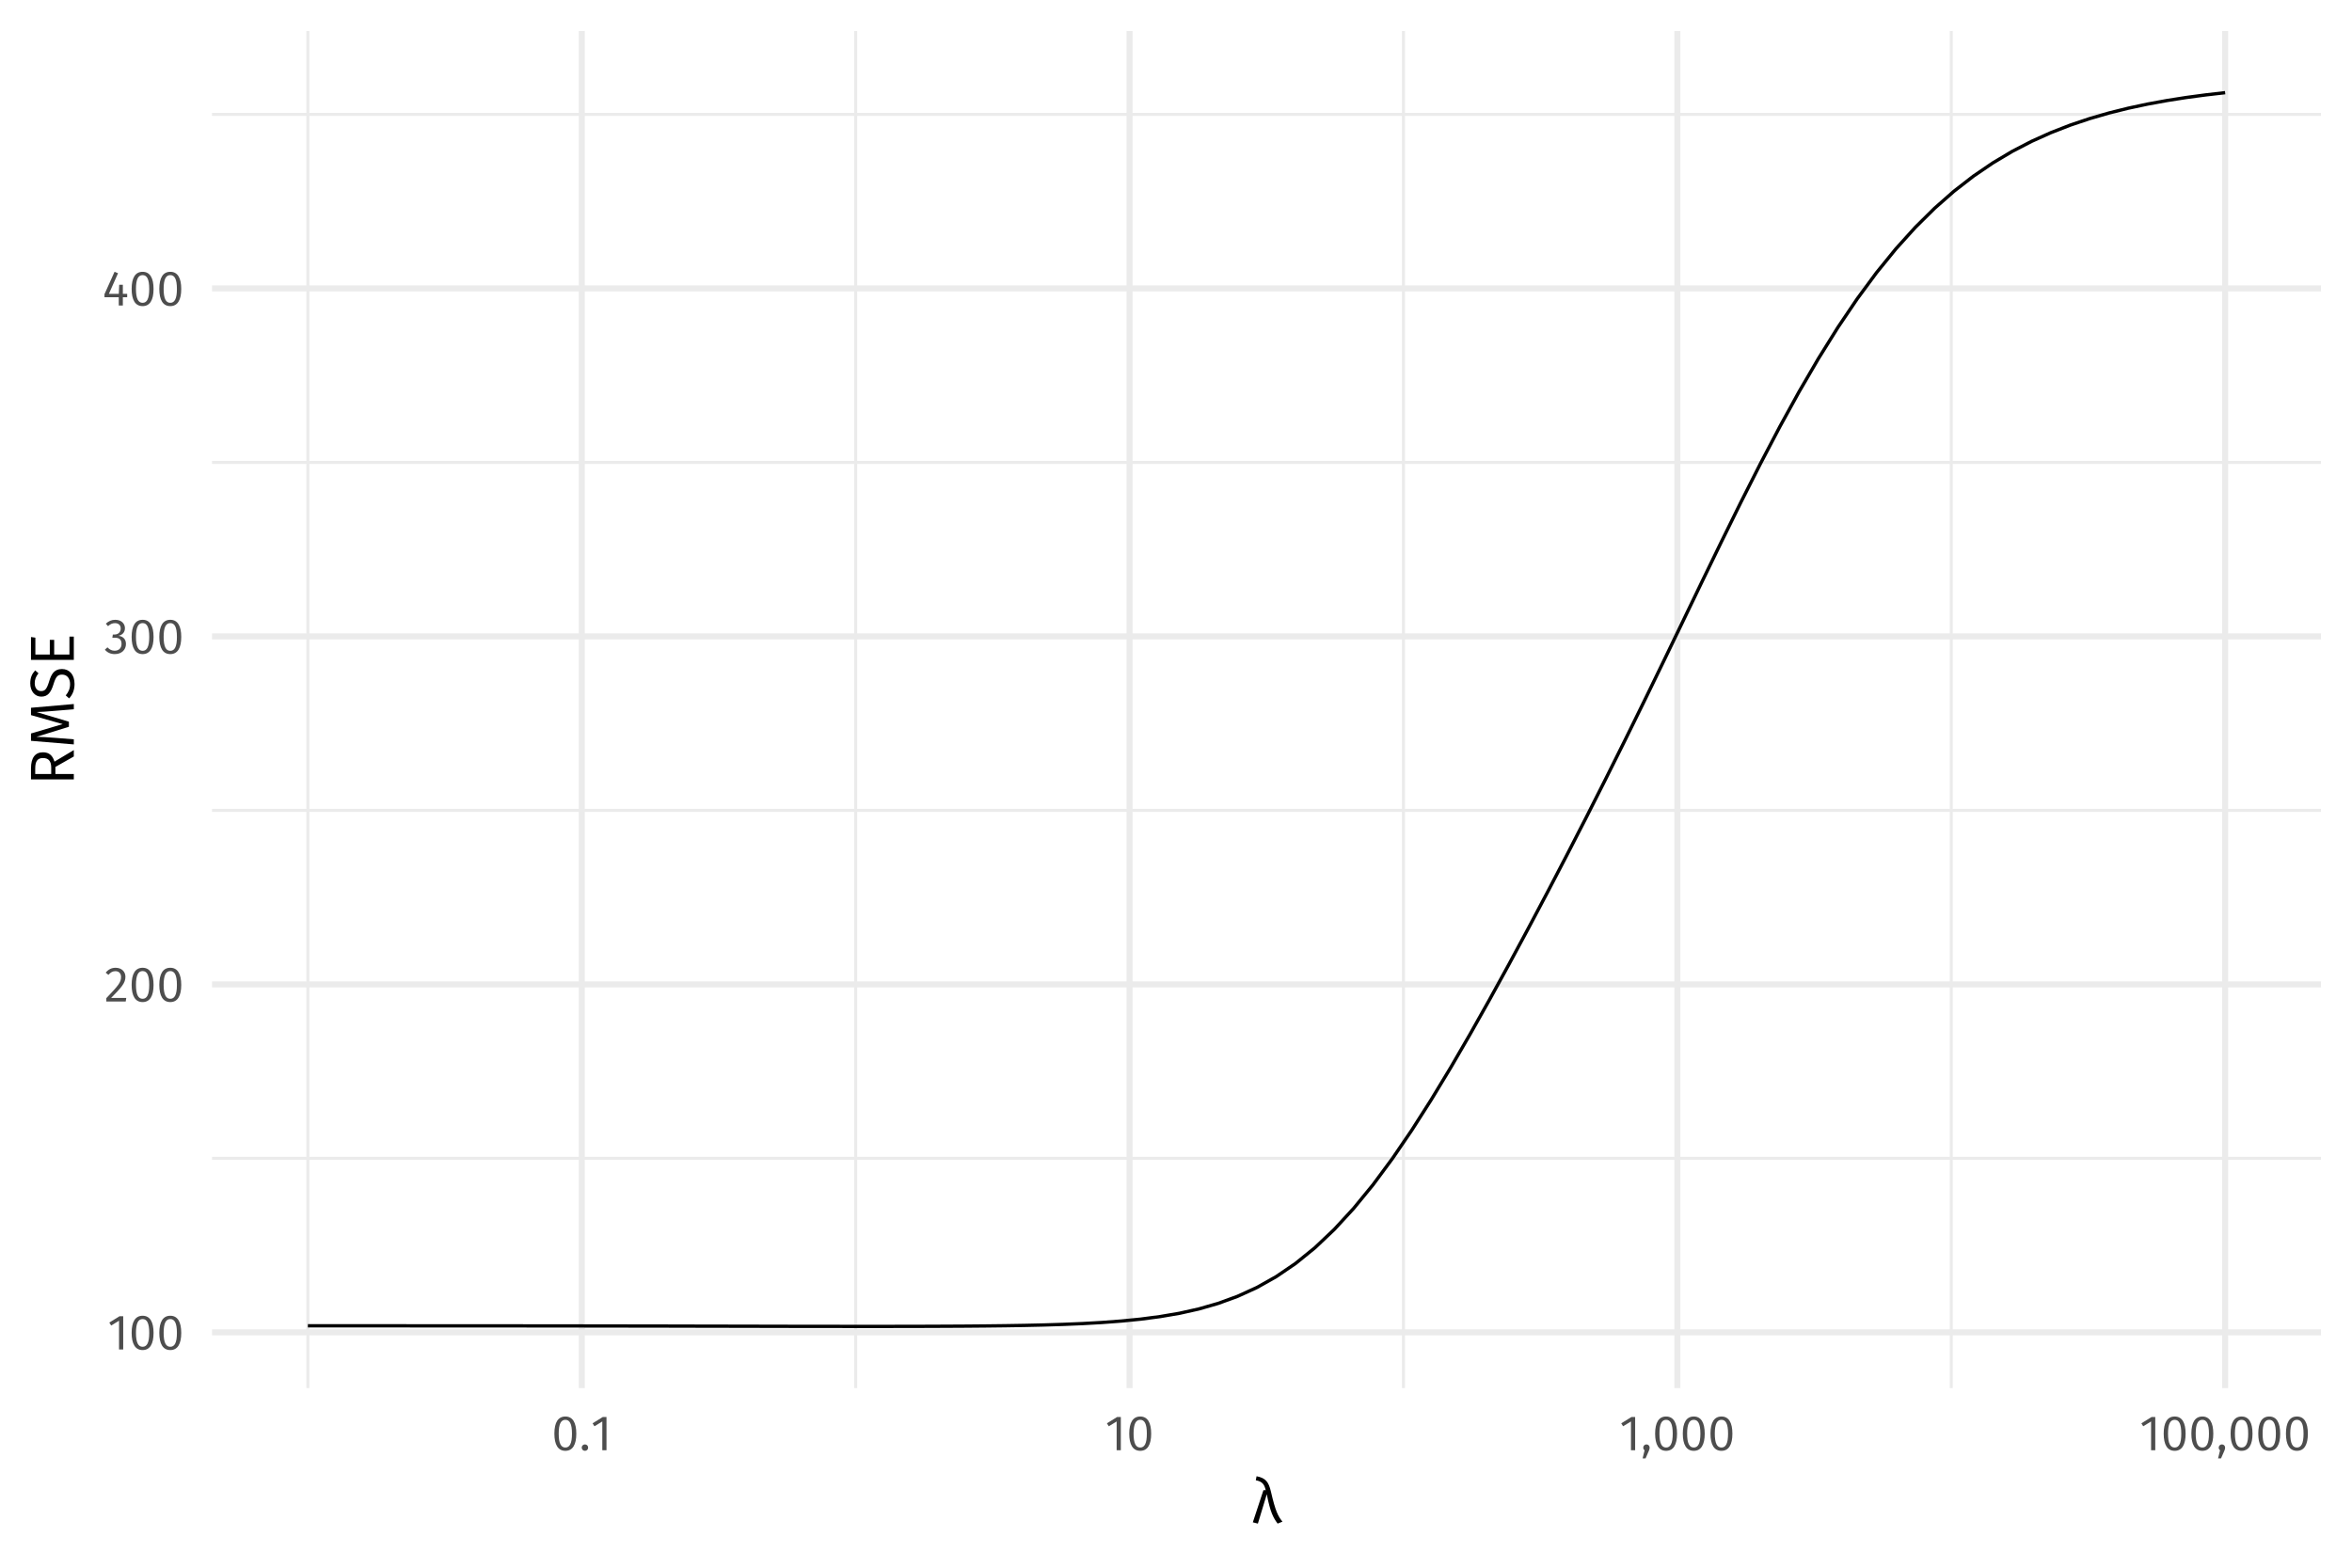
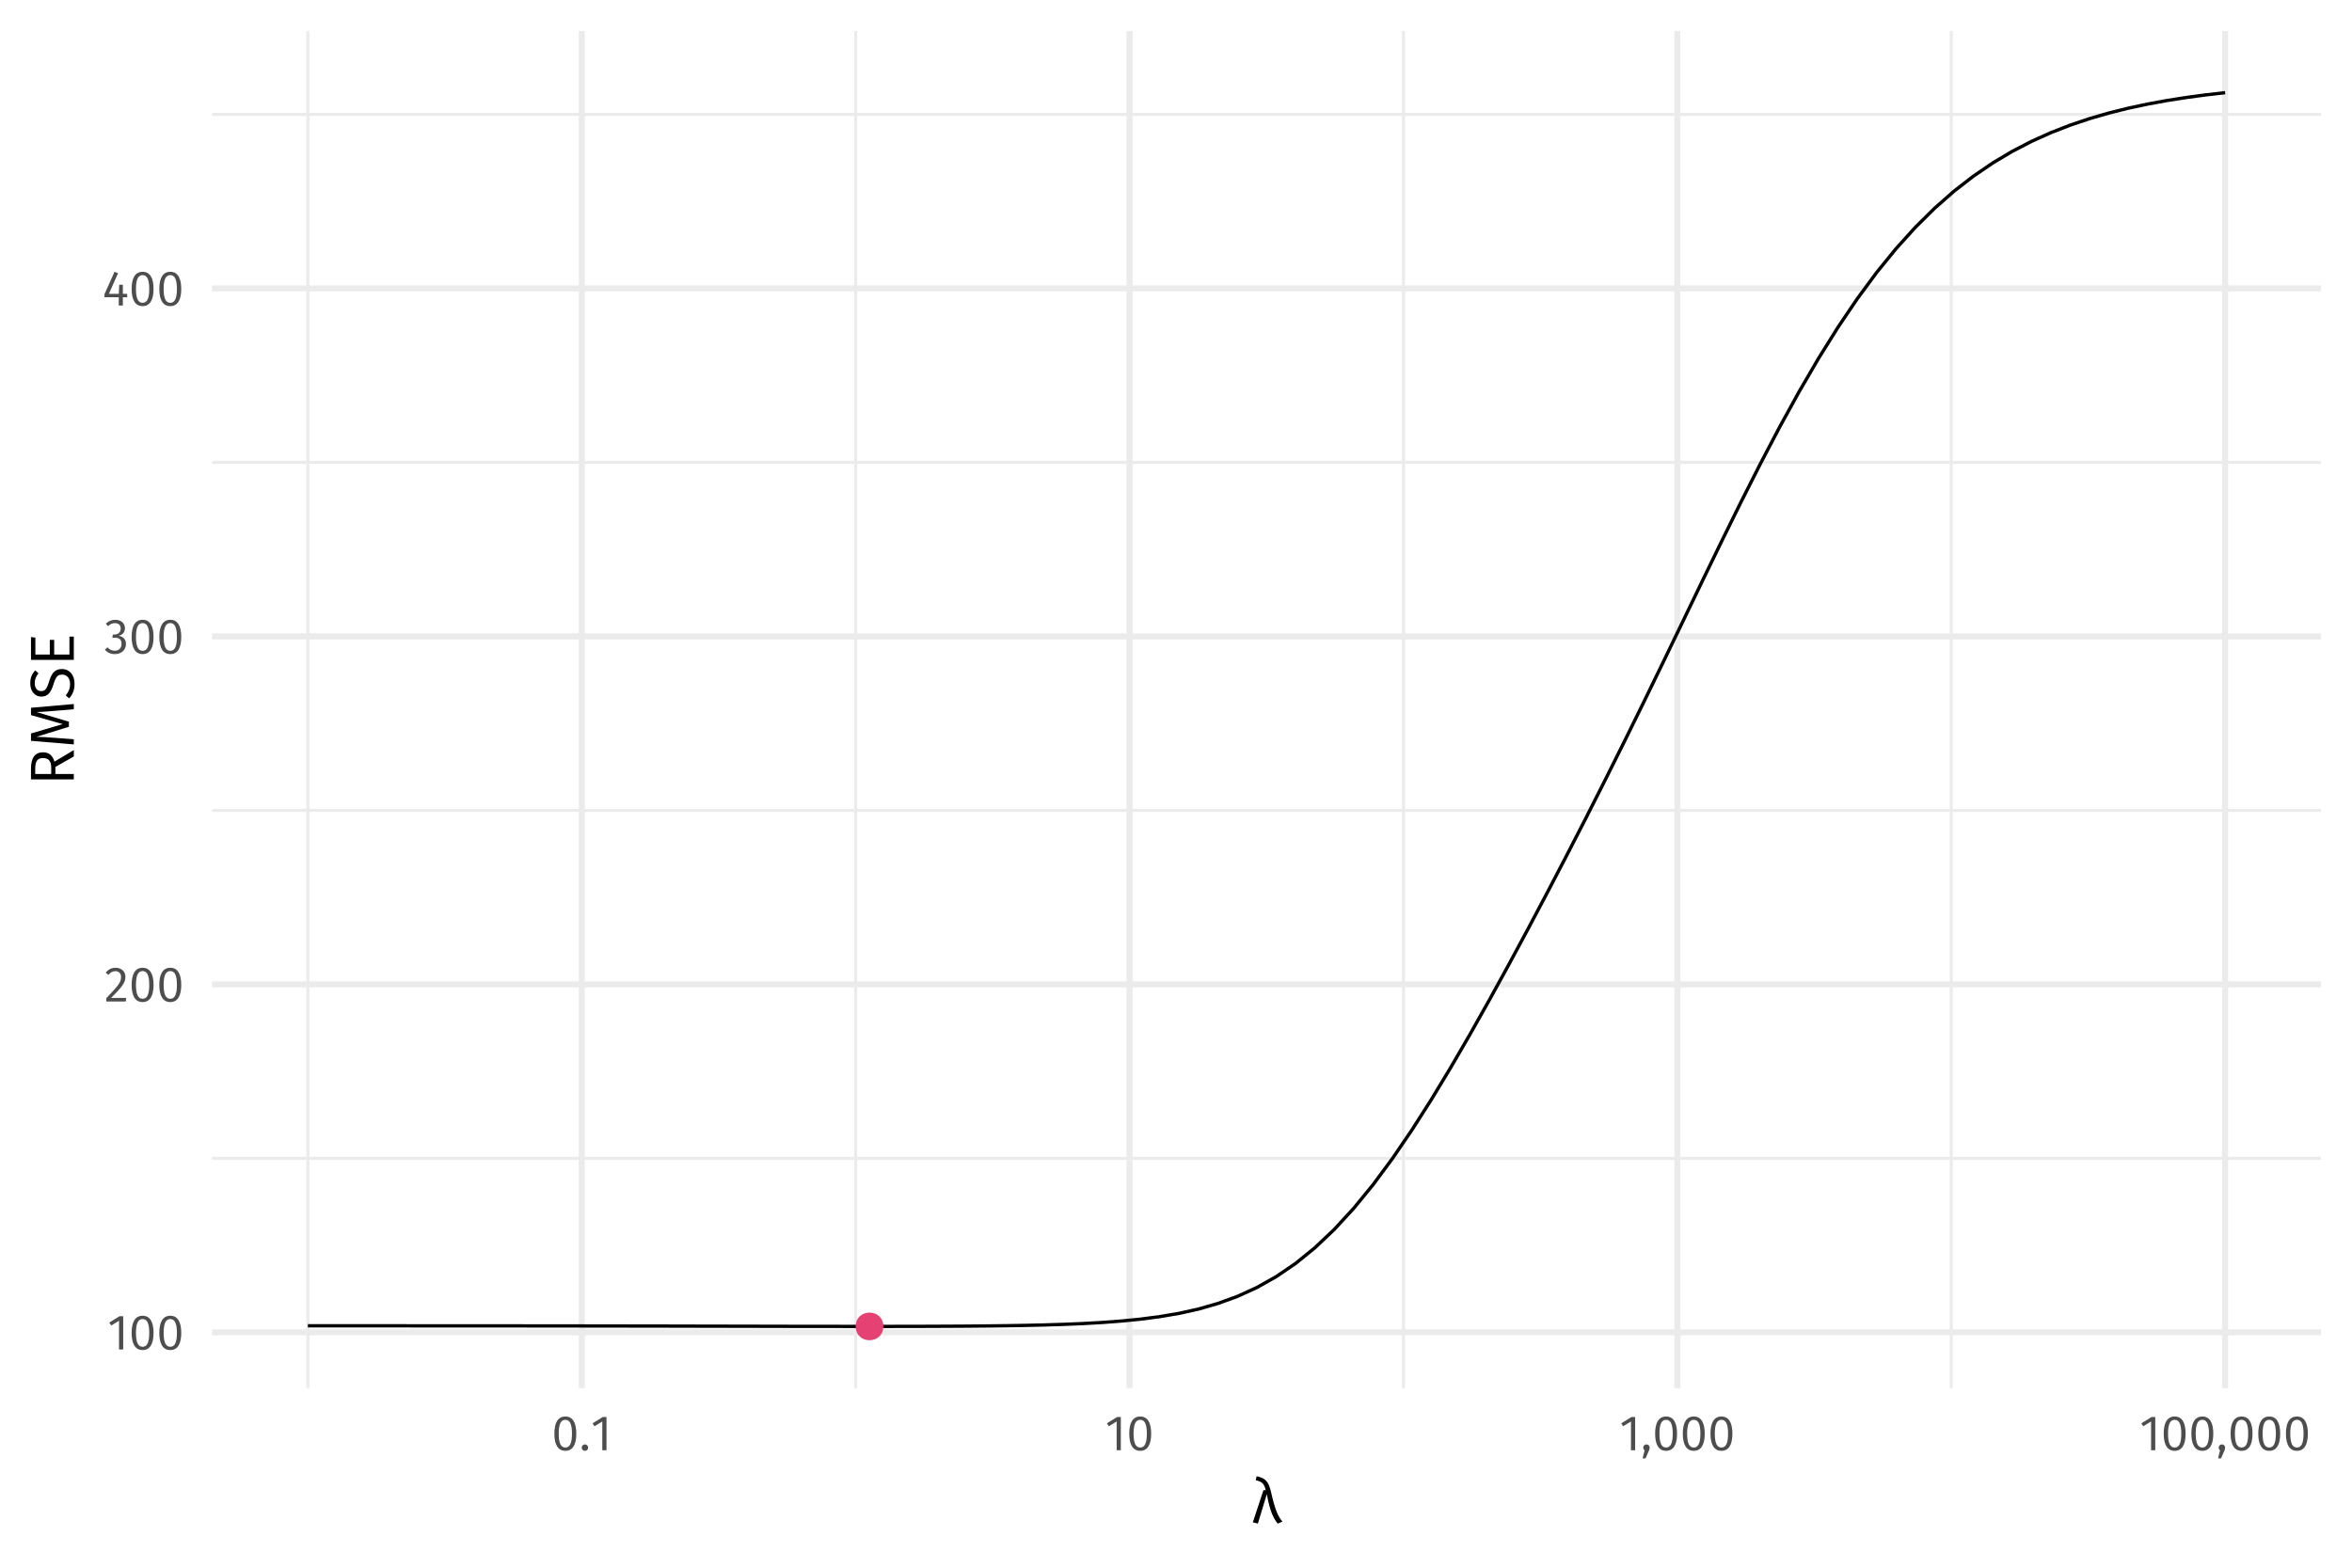
<svg xmlns="http://www.w3.org/2000/svg" xmlns:xlink="http://www.w3.org/1999/xlink" width="756pt" height="504pt" viewBox="0 0 756 504" version="1.1">
  <defs>
    <g>
      <symbol overflow="visible" id="glyph0-0">
        <path style="stroke:none;" d="M 8.688 -16.797 L 1.969 -16.797 L 1.969 5.594 L 8.688 5.594 Z M 7.828 -15.969 L 7.828 4.766 L 2.844 4.766 L 2.844 -15.969 Z M 5.188 -7.219 C 4.562 -7.219 3.703 -7.031 3.703 -6.594 C 3.703 -6.391 3.844 -6.219 4.078 -6.219 C 4.141 -6.219 4.203 -6.234 4.281 -6.266 C 4.562 -6.406 4.781 -6.453 5.125 -6.453 C 5.922 -6.453 6.094 -5.969 6.094 -5.344 C 6.094 -4.5 5.797 -4.172 4.641 -4.109 L 4.641 -2.766 C 4.641 -2.531 4.828 -2.391 5.047 -2.391 C 5.234 -2.391 5.438 -2.531 5.438 -2.766 L 5.438 -3.484 C 6.516 -3.641 6.953 -4.25 6.953 -5.375 C 6.953 -6.344 6.562 -7.219 5.188 -7.219 Z M 5.047 -1.922 C 4.719 -1.922 4.484 -1.688 4.484 -1.359 C 4.484 -1.031 4.719 -0.766 5.047 -0.766 C 5.359 -0.766 5.594 -1.031 5.594 -1.359 C 5.594 -1.688 5.359 -1.922 5.047 -1.922 Z M 5.047 -1.922 " />
      </symbol>
      <symbol overflow="visible" id="glyph0-1">
        <path style="stroke:none;" d="M 5.062 -10.688 L 3.875 -10.688 L 0.594 -8.656 L 1.188 -7.703 L 3.719 -9.25 L 3.719 0 L 5.062 0 Z M 5.062 -10.688 " />
      </symbol>
      <symbol overflow="visible" id="glyph0-2">
        <path style="stroke:none;" d="M 4.453 -10.844 C 2.094 -10.844 0.922 -8.906 0.922 -5.344 C 0.922 -1.781 2.094 0.188 4.453 0.188 C 6.797 0.188 7.969 -1.781 7.969 -5.328 C 7.969 -8.891 6.797 -10.844 4.453 -10.844 Z M 4.453 -9.781 C 5.828 -9.781 6.578 -8.516 6.578 -5.328 C 6.578 -2.156 5.828 -0.875 4.453 -0.875 C 3.062 -0.875 2.312 -2.156 2.312 -5.344 C 2.312 -8.516 3.062 -9.781 4.453 -9.781 Z M 4.453 -9.781 " />
      </symbol>
      <symbol overflow="visible" id="glyph0-3">
        <path style="stroke:none;" d="M 3.625 -10.844 C 2.297 -10.844 1.297 -10.312 0.438 -9.266 L 1.312 -8.562 C 2.016 -9.359 2.641 -9.75 3.562 -9.75 C 4.641 -9.75 5.375 -9.062 5.375 -7.891 C 5.375 -6.109 4.453 -5.078 0.641 -1.078 L 0.641 0 L 6.875 0 L 7.047 -1.141 L 2.172 -1.141 C 5.516 -4.531 6.781 -5.922 6.781 -7.953 C 6.781 -9.594 5.562 -10.844 3.625 -10.844 Z M 3.625 -10.844 " />
      </symbol>
      <symbol overflow="visible" id="glyph0-4">
        <path style="stroke:none;" d="M 3.578 -10.844 C 2.438 -10.844 1.453 -10.438 0.562 -9.594 L 1.266 -8.797 C 2 -9.469 2.656 -9.766 3.5 -9.766 C 4.625 -9.766 5.344 -9.125 5.344 -8.062 C 5.344 -6.766 4.438 -6.109 3.359 -6.109 L 2.812 -6.109 L 2.656 -5.078 L 3.438 -5.078 C 4.766 -5.078 5.609 -4.594 5.609 -3.078 C 5.609 -1.781 4.781 -0.906 3.391 -0.906 C 2.516 -0.906 1.797 -1.234 1.078 -1.984 L 0.25 -1.234 C 1.078 -0.266 2.156 0.188 3.438 0.188 C 5.625 0.188 7.031 -1.203 7.031 -3.078 C 7.031 -4.703 5.953 -5.562 4.609 -5.688 C 5.812 -5.953 6.703 -6.766 6.703 -8.141 C 6.703 -9.594 5.578 -10.844 3.578 -10.844 Z M 3.578 -10.844 " />
      </symbol>
      <symbol overflow="visible" id="glyph0-5">
        <path style="stroke:none;" d="M 7.953 -3.766 L 6.562 -3.766 L 6.562 -6.688 L 5.391 -6.688 L 5.266 -3.766 L 2.078 -3.766 L 5.016 -10.391 L 3.891 -10.844 L 0.656 -3.641 L 0.656 -2.672 L 5.25 -2.672 L 5.25 0 L 6.562 0 L 6.562 -2.672 L 7.953 -2.672 Z M 7.953 -3.766 " />
      </symbol>
      <symbol overflow="visible" id="glyph0-6">
        <path style="stroke:none;" d="M 1.844 -1.875 C 1.266 -1.875 0.812 -1.406 0.812 -0.844 C 0.812 -0.266 1.266 0.188 1.844 0.188 C 2.453 0.188 2.875 -0.266 2.875 -0.844 C 2.875 -1.406 2.453 -1.875 1.844 -1.875 Z M 1.844 -1.875 " />
      </symbol>
      <symbol overflow="visible" id="glyph0-7">
        <path style="stroke:none;" d="M 1.844 -1.875 C 1.266 -1.875 0.812 -1.406 0.812 -0.844 C 0.812 -0.5 0.984 -0.172 1.25 0.016 L 0.609 2.609 L 1.562 2.609 L 2.609 0.219 C 2.797 -0.203 2.875 -0.516 2.875 -0.844 C 2.875 -1.406 2.453 -1.875 1.844 -1.875 Z M 1.844 -1.875 " />
      </symbol>
      <symbol overflow="visible" id="glyph1-0">
        <path style="stroke:none;" d="M 10.859 -21 L 2.453 -21 L 2.453 7 L 10.859 7 Z M 9.781 -19.953 L 9.781 5.953 L 3.562 5.953 L 3.562 -19.953 Z M 6.484 -9.016 C 5.703 -9.016 4.625 -8.781 4.625 -8.234 C 4.625 -7.984 4.797 -7.781 5.094 -7.781 C 5.188 -7.781 5.266 -7.797 5.359 -7.844 C 5.703 -8 5.984 -8.062 6.406 -8.062 C 7.406 -8.062 7.625 -7.453 7.625 -6.688 C 7.625 -5.625 7.234 -5.219 5.797 -5.141 L 5.797 -3.453 C 5.797 -3.156 6.047 -2.984 6.297 -2.984 C 6.547 -2.984 6.797 -3.156 6.797 -3.453 L 6.797 -4.359 C 8.141 -4.562 8.703 -5.312 8.703 -6.719 C 8.703 -7.922 8.203 -9.016 6.484 -9.016 Z M 6.297 -2.406 C 5.906 -2.406 5.594 -2.094 5.594 -1.703 C 5.594 -1.281 5.906 -0.953 6.297 -0.953 C 6.703 -0.953 7 -1.281 7 -1.703 C 7 -2.094 6.703 -2.406 6.297 -2.406 Z M 6.297 -2.406 " />
      </symbol>
      <symbol overflow="visible" id="glyph1-1">
        <path style="stroke:none;" d="M 1.656 -15 L 1.406 -13.703 C 3.484 -13.312 4.156 -12.422 4.594 -10.516 L 3.859 -10.516 L 0.453 -0.188 L 2.078 0.219 L 4.938 -9.219 C 6.062 -3.406 7.016 -1.688 8.422 0.219 L 9.984 -0.406 C 8.562 -2.125 7.719 -3.766 6.281 -10.016 C 5.547 -13.203 4.562 -14.438 1.656 -15 Z M 1.656 -15 " />
      </symbol>
      <symbol overflow="visible" id="glyph2-0">
        <path style="stroke:none;" d="M -21 -10.859 L -21 -2.453 L 7 -2.453 L 7 -10.859 Z M -19.953 -9.781 L 5.953 -9.781 L 5.953 -3.562 L -19.953 -3.562 Z M -9.016 -6.484 C -9.016 -5.703 -8.781 -4.625 -8.234 -4.625 C -7.984 -4.625 -7.781 -4.797 -7.781 -5.094 C -7.781 -5.188 -7.797 -5.266 -7.844 -5.359 C -8 -5.703 -8.062 -5.984 -8.062 -6.406 C -8.062 -7.406 -7.453 -7.625 -6.688 -7.625 C -5.625 -7.625 -5.219 -7.234 -5.141 -5.797 L -3.453 -5.797 C -3.156 -5.797 -2.984 -6.047 -2.984 -6.297 C -2.984 -6.547 -3.156 -6.797 -3.453 -6.797 L -4.359 -6.797 C -4.562 -8.141 -5.312 -8.703 -6.719 -8.703 C -7.922 -8.703 -9.016 -8.203 -9.016 -6.484 Z M -2.406 -6.297 C -2.406 -5.906 -2.094 -5.594 -1.703 -5.594 C -1.281 -5.594 -0.953 -5.906 -0.953 -6.297 C -0.953 -6.703 -1.281 -7 -1.703 -7 C -2.094 -7 -2.406 -6.703 -2.406 -6.297 Z M -2.406 -6.297 " />
      </symbol>
      <symbol overflow="visible" id="glyph2-1">
        <path style="stroke:none;" d="M 0 -9.422 L 0 -11.484 L -6.219 -7.766 C -6.797 -9.719 -7.938 -10.766 -9.906 -10.766 C -12.438 -10.766 -13.766 -9 -13.766 -5.594 L -13.766 -2.062 L 0 -2.062 L 0 -3.781 L -5.922 -3.781 L -5.922 -6.062 Z M -7.266 -3.781 L -12.406 -3.781 L -12.406 -5.578 C -12.406 -7.922 -11.641 -8.922 -9.906 -8.922 C -8 -8.922 -7.266 -7.781 -7.266 -5.797 Z M -7.266 -3.781 " />
      </symbol>
      <symbol overflow="visible" id="glyph2-2">
        <path style="stroke:none;" d="M -13.766 -13.062 L -13.766 -10.703 L -3.578 -7.812 L -13.766 -4.797 L -13.766 -2.438 L 0 -1.281 L 0 -2.922 L -6.203 -3.406 C -8.234 -3.578 -10.453 -3.703 -12.016 -3.719 L -1.578 -6.953 L -1.578 -8.578 L -12 -11.688 C -10.844 -11.703 -8.484 -11.859 -6.297 -12.062 L 0 -12.578 L 0 -14.266 Z M -13.766 -13.062 " />
      </symbol>
      <symbol overflow="visible" id="glyph2-3">
        <path style="stroke:none;" d="M -14 -5.375 C -14 -2.875 -12.516 -1.125 -10.453 -1.125 C -8.359 -1.125 -7.344 -2.453 -6.516 -5.156 C -5.797 -7.516 -5.188 -8.203 -3.766 -8.203 C -2.062 -8.203 -1.203 -6.844 -1.203 -5.156 C -1.203 -3.641 -1.734 -2.562 -2.594 -1.516 L -1.516 -0.562 C -0.422 -1.703 0.234 -3.219 0.234 -5.188 C 0.234 -8.203 -1.422 -10 -3.812 -10 C -6.406 -10 -7.281 -8.219 -7.953 -5.953 C -8.719 -3.484 -9.297 -2.906 -10.516 -2.906 C -11.859 -2.906 -12.562 -4 -12.562 -5.453 C -12.562 -6.625 -12.203 -7.578 -11.359 -8.625 L -12.422 -9.562 C -13.438 -8.438 -14 -7.266 -14 -5.375 Z M -14 -5.375 " />
      </symbol>
      <symbol overflow="visible" id="glyph2-4">
        <path style="stroke:none;" d="M -13.766 -9.406 L -13.766 -2.062 L 0 -2.062 L 0 -9.547 L -1.406 -9.547 L -1.406 -3.781 L -6.312 -3.781 L -6.312 -8.484 L -7.719 -8.484 L -7.719 -3.781 L -12.359 -3.781 L -12.359 -9.203 Z M -13.766 -9.406 " />
      </symbol>
    </g>
    <clipPath id="clip1">
      <path d="M 68.152 371 L 746.039 371 L 746.039 373 L 68.152 373 Z M 68.152 371 " />
    </clipPath>
    <clipPath id="clip2">
      <path d="M 68.152 260 L 746.039 260 L 746.039 262 L 68.152 262 Z M 68.152 260 " />
    </clipPath>
    <clipPath id="clip3">
      <path d="M 68.152 148 L 746.039 148 L 746.039 150 L 68.152 150 Z M 68.152 148 " />
    </clipPath>
    <clipPath id="clip4">
      <path d="M 68.152 36 L 746.039 36 L 746.039 38 L 68.152 38 Z M 68.152 36 " />
    </clipPath>
    <clipPath id="clip5">
      <path d="M 98 9.961 L 100 9.961 L 100 446.262 L 98 446.262 Z M 98 9.961 " />
    </clipPath>
    <clipPath id="clip6">
      <path d="M 274 9.961 L 276 9.961 L 276 446.262 L 274 446.262 Z M 274 9.961 " />
    </clipPath>
    <clipPath id="clip7">
      <path d="M 450 9.961 L 452 9.961 L 452 446.262 L 450 446.262 Z M 450 9.961 " />
    </clipPath>
    <clipPath id="clip8">
      <path d="M 626 9.961 L 628 9.961 L 628 446.262 L 626 446.262 Z M 626 9.961 " />
    </clipPath>
    <clipPath id="clip9">
      <path d="M 68.152 427 L 746.039 427 L 746.039 430 L 68.152 430 Z M 68.152 427 " />
    </clipPath>
    <clipPath id="clip10">
      <path d="M 68.152 315 L 746.039 315 L 746.039 318 L 68.152 318 Z M 68.152 315 " />
    </clipPath>
    <clipPath id="clip11">
      <path d="M 68.152 203 L 746.039 203 L 746.039 206 L 68.152 206 Z M 68.152 203 " />
    </clipPath>
    <clipPath id="clip12">
      <path d="M 68.152 91 L 746.039 91 L 746.039 94 L 68.152 94 Z M 68.152 91 " />
    </clipPath>
    <clipPath id="clip13">
      <path d="M 186 9.961 L 188 9.961 L 188 446.262 L 186 446.262 Z M 186 9.961 " />
    </clipPath>
    <clipPath id="clip14">
      <path d="M 362 9.961 L 365 9.961 L 365 446.262 L 362 446.262 Z M 362 9.961 " />
    </clipPath>
    <clipPath id="clip15">
      <path d="M 538 9.961 L 541 9.961 L 541 446.262 L 538 446.262 Z M 538 9.961 " />
    </clipPath>
    <clipPath id="clip16">
      <path d="M 714 9.961 L 717 9.961 L 717 446.262 L 714 446.262 Z M 714 9.961 " />
    </clipPath>
  </defs>
-   <g id="surface379">
+   <g id="surface1219">
    <rect x="0" y="0" width="756" height="504" style="fill:rgb(100%,100%,100%);fill-opacity:1;stroke:none;" />
    <g clip-path="url(#clip1)" clip-rule="nonzero">
      <path style="fill:none;stroke-width:0.97;stroke-linecap:butt;stroke-linejoin:round;stroke:rgb(92.157%,92.157%,92.157%);stroke-opacity:1;stroke-miterlimit:10;" d="M 68.152 372.402 L 746.039 372.402 " />
    </g>
    <g clip-path="url(#clip2)" clip-rule="nonzero">
      <path style="fill:none;stroke-width:0.97;stroke-linecap:butt;stroke-linejoin:round;stroke:rgb(92.157%,92.157%,92.157%);stroke-opacity:1;stroke-miterlimit:10;" d="M 68.152 260.531 L 746.039 260.531 " />
    </g>
    <g clip-path="url(#clip3)" clip-rule="nonzero">
      <path style="fill:none;stroke-width:0.97;stroke-linecap:butt;stroke-linejoin:round;stroke:rgb(92.157%,92.157%,92.157%);stroke-opacity:1;stroke-miterlimit:10;" d="M 68.152 148.656 L 746.039 148.656 " />
    </g>
    <g clip-path="url(#clip4)" clip-rule="nonzero">
      <path style="fill:none;stroke-width:0.97;stroke-linecap:butt;stroke-linejoin:round;stroke:rgb(92.157%,92.157%,92.157%);stroke-opacity:1;stroke-miterlimit:10;" d="M 68.152 36.781 L 746.039 36.781 " />
    </g>
    <g clip-path="url(#clip5)" clip-rule="nonzero">
      <path style="fill:none;stroke-width:0.97;stroke-linecap:butt;stroke-linejoin:round;stroke:rgb(92.157%,92.157%,92.157%);stroke-opacity:1;stroke-miterlimit:10;" d="M 98.965 446.262 L 98.965 9.961 " />
    </g>
    <g clip-path="url(#clip6)" clip-rule="nonzero">
      <path style="fill:none;stroke-width:0.97;stroke-linecap:butt;stroke-linejoin:round;stroke:rgb(92.157%,92.157%,92.157%);stroke-opacity:1;stroke-miterlimit:10;" d="M 275.039 446.262 L 275.039 9.961 " />
    </g>
    <g clip-path="url(#clip7)" clip-rule="nonzero">
      <path style="fill:none;stroke-width:0.97;stroke-linecap:butt;stroke-linejoin:round;stroke:rgb(92.157%,92.157%,92.157%);stroke-opacity:1;stroke-miterlimit:10;" d="M 451.113 446.262 L 451.113 9.961 " />
    </g>
    <g clip-path="url(#clip8)" clip-rule="nonzero">
      <path style="fill:none;stroke-width:0.97;stroke-linecap:butt;stroke-linejoin:round;stroke:rgb(92.157%,92.157%,92.157%);stroke-opacity:1;stroke-miterlimit:10;" d="M 627.188 446.262 L 627.188 9.961 " />
    </g>
    <g clip-path="url(#clip9)" clip-rule="nonzero">
      <path style="fill:none;stroke-width:1.94;stroke-linecap:butt;stroke-linejoin:round;stroke:rgb(92.157%,92.157%,92.157%);stroke-opacity:1;stroke-miterlimit:10;" d="M 68.152 428.34 L 746.039 428.34 " />
    </g>
    <g clip-path="url(#clip10)" clip-rule="nonzero">
      <path style="fill:none;stroke-width:1.94;stroke-linecap:butt;stroke-linejoin:round;stroke:rgb(92.157%,92.157%,92.157%);stroke-opacity:1;stroke-miterlimit:10;" d="M 68.152 316.465 L 746.039 316.465 " />
    </g>
    <g clip-path="url(#clip11)" clip-rule="nonzero">
      <path style="fill:none;stroke-width:1.94;stroke-linecap:butt;stroke-linejoin:round;stroke:rgb(92.157%,92.157%,92.157%);stroke-opacity:1;stroke-miterlimit:10;" d="M 68.152 204.594 L 746.039 204.594 " />
    </g>
    <g clip-path="url(#clip12)" clip-rule="nonzero">
      <path style="fill:none;stroke-width:1.94;stroke-linecap:butt;stroke-linejoin:round;stroke:rgb(92.157%,92.157%,92.157%);stroke-opacity:1;stroke-miterlimit:10;" d="M 68.152 92.719 L 746.039 92.719 " />
    </g>
    <g clip-path="url(#clip13)" clip-rule="nonzero">
      <path style="fill:none;stroke-width:1.94;stroke-linecap:butt;stroke-linejoin:round;stroke:rgb(92.157%,92.157%,92.157%);stroke-opacity:1;stroke-miterlimit:10;" d="M 187 446.262 L 187 9.961 " />
    </g>
    <g clip-path="url(#clip14)" clip-rule="nonzero">
      <path style="fill:none;stroke-width:1.94;stroke-linecap:butt;stroke-linejoin:round;stroke:rgb(92.157%,92.157%,92.157%);stroke-opacity:1;stroke-miterlimit:10;" d="M 363.074 446.262 L 363.074 9.961 " />
    </g>
    <g clip-path="url(#clip15)" clip-rule="nonzero">
      <path style="fill:none;stroke-width:1.94;stroke-linecap:butt;stroke-linejoin:round;stroke:rgb(92.157%,92.157%,92.157%);stroke-opacity:1;stroke-miterlimit:10;" d="M 539.148 446.262 L 539.148 9.961 " />
    </g>
    <g clip-path="url(#clip16)" clip-rule="nonzero">
      <path style="fill:none;stroke-width:1.94;stroke-linecap:butt;stroke-linejoin:round;stroke:rgb(92.157%,92.157%,92.157%);stroke-opacity:1;stroke-miterlimit:10;" d="M 715.223 446.262 L 715.223 9.961 " />
    </g>
    <path style="fill:none;stroke-width:1.067;stroke-linecap:butt;stroke-linejoin:round;stroke:rgb(0%,0%,0%);stroke-opacity:1;stroke-miterlimit:10;" d="M 98.965 426.238 L 117.637 426.238 L 123.863 426.242 L 130.09 426.242 L 136.312 426.246 L 142.539 426.246 L 148.762 426.25 L 154.988 426.254 L 161.211 426.258 L 167.438 426.262 L 173.66 426.266 L 186.113 426.281 L 192.336 426.289 L 198.562 426.297 L 204.785 426.309 L 211.012 426.316 L 217.234 426.328 L 223.461 426.344 L 229.688 426.355 L 235.91 426.367 L 242.137 426.379 L 248.359 426.395 L 254.586 426.406 L 260.809 426.414 L 267.035 426.422 L 273.258 426.426 L 279.484 426.43 L 285.711 426.426 L 291.934 426.418 L 298.16 426.402 L 304.383 426.375 L 310.609 426.34 L 316.832 426.285 L 323.059 426.211 L 329.285 426.109 L 335.508 425.969 L 341.734 425.777 L 347.957 425.52 L 354.184 425.172 L 360.406 424.707 L 366.633 424.094 L 372.855 423.277 L 379.082 422.219 L 385.309 420.828 L 391.531 419.039 L 397.758 416.77 L 403.98 413.93 L 410.207 410.426 L 416.43 406.188 L 422.656 401.141 L 428.883 395.242 L 435.105 388.484 L 441.332 380.883 L 447.555 372.477 L 453.781 363.355 L 460.004 353.605 L 466.23 343.328 L 472.453 332.613 L 478.68 321.555 L 484.906 310.234 L 491.129 298.68 L 497.355 286.938 L 503.578 275.012 L 509.805 262.902 L 516.027 250.605 L 522.254 238.117 L 528.48 225.457 L 534.703 212.652 L 540.93 199.754 L 547.152 186.848 L 553.379 174.027 L 559.602 161.41 L 565.828 149.109 L 572.051 137.25 L 578.277 125.938 L 584.504 115.262 L 590.727 105.297 L 596.953 96.082 L 603.176 87.648 L 609.402 79.992 L 615.625 73.102 L 621.852 66.941 L 628.078 61.469 L 634.301 56.641 L 640.527 52.398 L 646.75 48.688 L 652.977 45.457 L 659.199 42.656 L 665.426 40.23 L 671.648 38.137 L 677.875 36.332 L 684.102 34.781 L 690.324 33.453 L 696.551 32.316 L 702.773 31.34 L 709 30.508 L 715.223 29.793 " />
+     <path style="fill-rule:nonzero;fill:rgb(90.196%,25.49%,45.098%);fill-opacity:1;stroke-width:0.709;stroke-linecap:round;stroke-linejoin:round;stroke:rgb(90.196%,25.49%,45.098%);stroke-opacity:1;stroke-miterlimit:10;" d="M 283.574 426.43 C 283.574 431.883 275.395 431.883 275.395 426.43 C 275.395 420.977 283.574 420.977 283.574 426.43 " />
    <g style="fill:rgb(30.196%,30.196%,30.196%);fill-opacity:1;">
      <use xlink:href="#glyph0-1" x="34.543" y="433.848" />
      <use xlink:href="#glyph0-2" x="41.391" y="433.848" />
      <use xlink:href="#glyph0-2" x="50.287" y="433.848" />
    </g>
    <g style="fill:rgb(30.196%,30.196%,30.196%);fill-opacity:1;">
      <use xlink:href="#glyph0-3" x="33.535" y="321.973" />
      <use xlink:href="#glyph0-2" x="41.391" y="321.973" />
      <use xlink:href="#glyph0-2" x="50.287" y="321.973" />
    </g>
    <g style="fill:rgb(30.196%,30.196%,30.196%);fill-opacity:1;">
      <use xlink:href="#glyph0-4" x="33.457" y="210.102" />
      <use xlink:href="#glyph0-2" x="41.393" y="210.102" />
      <use xlink:href="#glyph0-2" x="50.289" y="210.102" />
    </g>
    <g style="fill:rgb(30.196%,30.196%,30.196%);fill-opacity:1;">
      <use xlink:href="#glyph0-5" x="32.926" y="98.227" />
      <use xlink:href="#glyph0-2" x="41.39" y="98.227" />
      <use xlink:href="#glyph0-2" x="50.286" y="98.227" />
    </g>
    <g style="fill:rgb(30.196%,30.196%,30.196%);fill-opacity:1;">
      <use xlink:href="#glyph0-2" x="177.273" y="466.242" />
      <use xlink:href="#glyph0-6" x="186.169" y="466.242" />
      <use xlink:href="#glyph0-1" x="189.881" y="466.242" />
    </g>
    <g style="fill:rgb(30.196%,30.196%,30.196%);fill-opacity:1;">
      <use xlink:href="#glyph0-1" x="355.203" y="466.242" />
      <use xlink:href="#glyph0-2" x="362.051" y="466.242" />
    </g>
    <g style="fill:rgb(30.196%,30.196%,30.196%);fill-opacity:1;">
      <use xlink:href="#glyph0-1" x="520.523" y="466.242" />
      <use xlink:href="#glyph0-7" x="527.371" y="466.242" />
      <use xlink:href="#glyph0-2" x="531.083" y="466.242" />
      <use xlink:href="#glyph0-2" x="539.979" y="466.242" />
      <use xlink:href="#glyph0-2" x="548.875" y="466.242" />
    </g>
    <g style="fill:rgb(30.196%,30.196%,30.196%);fill-opacity:1;">
      <use xlink:href="#glyph0-1" x="687.703" y="466.242" />
      <use xlink:href="#glyph0-2" x="694.551" y="466.242" />
      <use xlink:href="#glyph0-2" x="703.447" y="466.242" />
      <use xlink:href="#glyph0-7" x="712.343" y="466.242" />
      <use xlink:href="#glyph0-2" x="716.055" y="466.242" />
      <use xlink:href="#glyph0-2" x="724.951" y="466.242" />
      <use xlink:href="#glyph0-2" x="733.847" y="466.242" />
    </g>
    <g style="fill:rgb(0%,0%,0%);fill-opacity:1;">
      <use xlink:href="#glyph1-1" x="402.242" y="489.602" />
    </g>
    <g style="fill:rgb(0%,0%,0%);fill-opacity:1;">
      <use xlink:href="#glyph2-1" x="23.727" y="252.625" />
      <use xlink:href="#glyph2-2" x="23.727" y="240.605" />
      <use xlink:href="#glyph2-3" x="23.727" y="225.085" />
      <use xlink:href="#glyph2-4" x="23.727" y="214.205" />
    </g>
  </g>
</svg>
